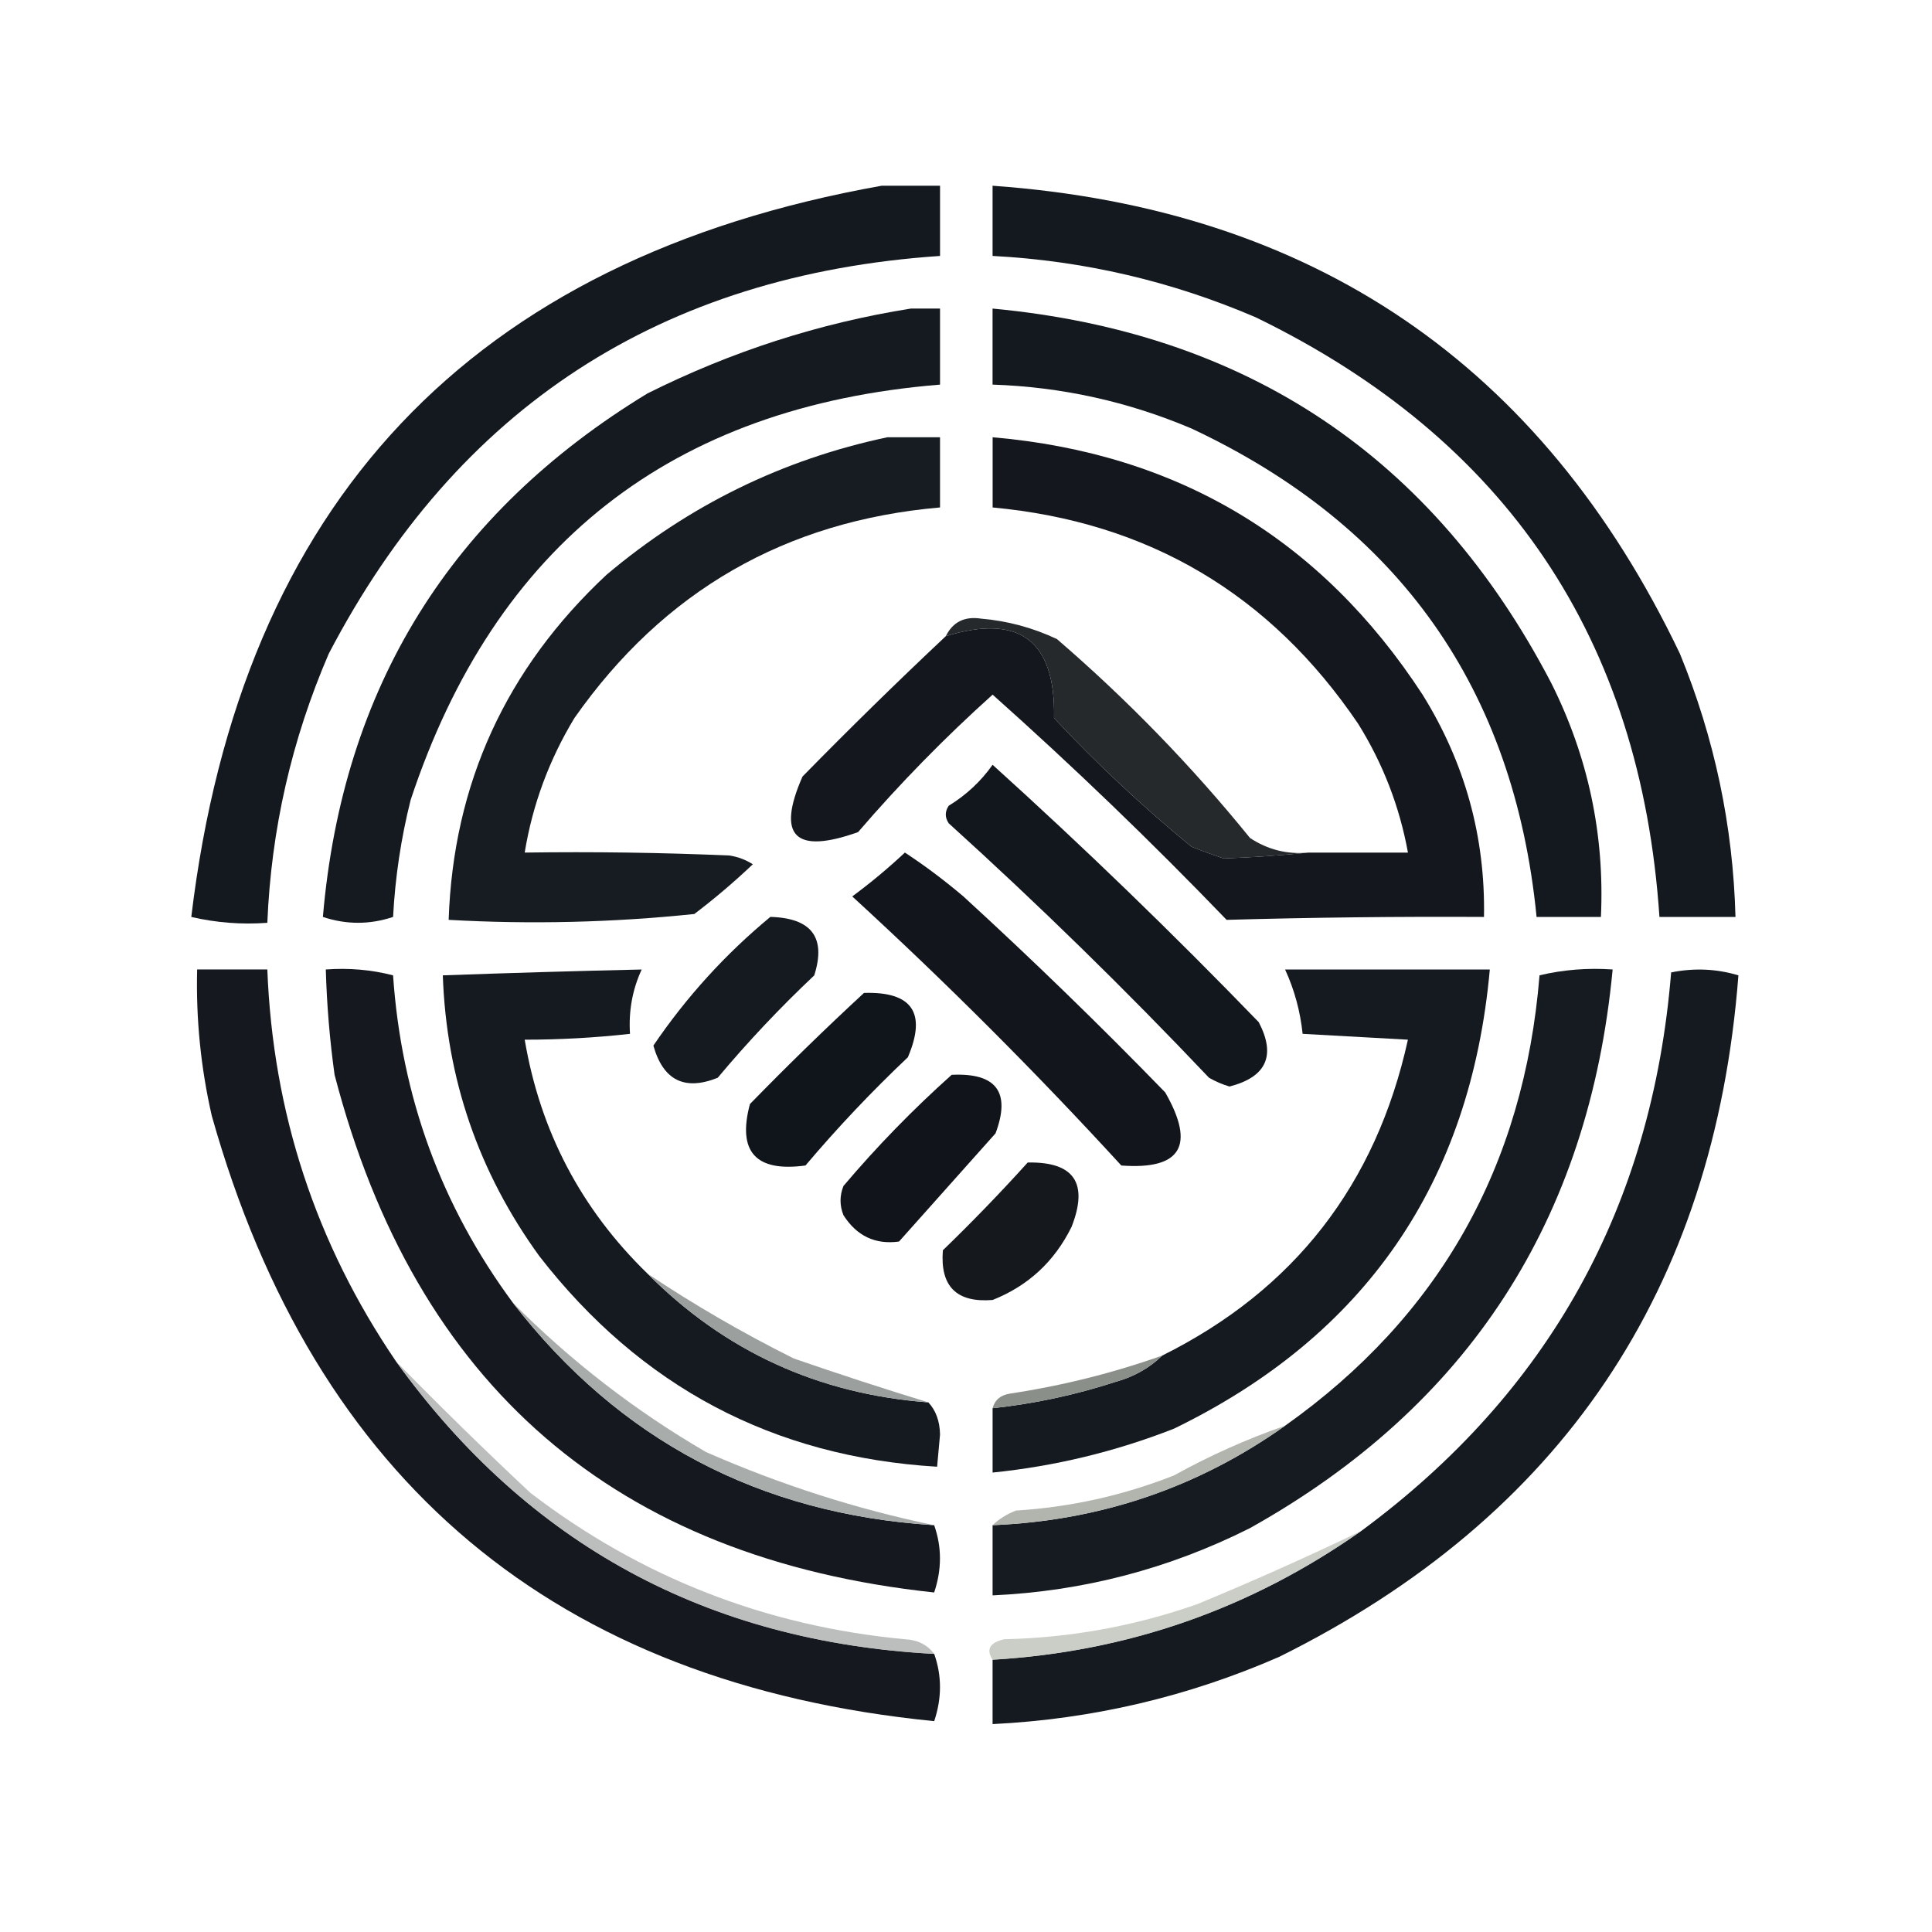
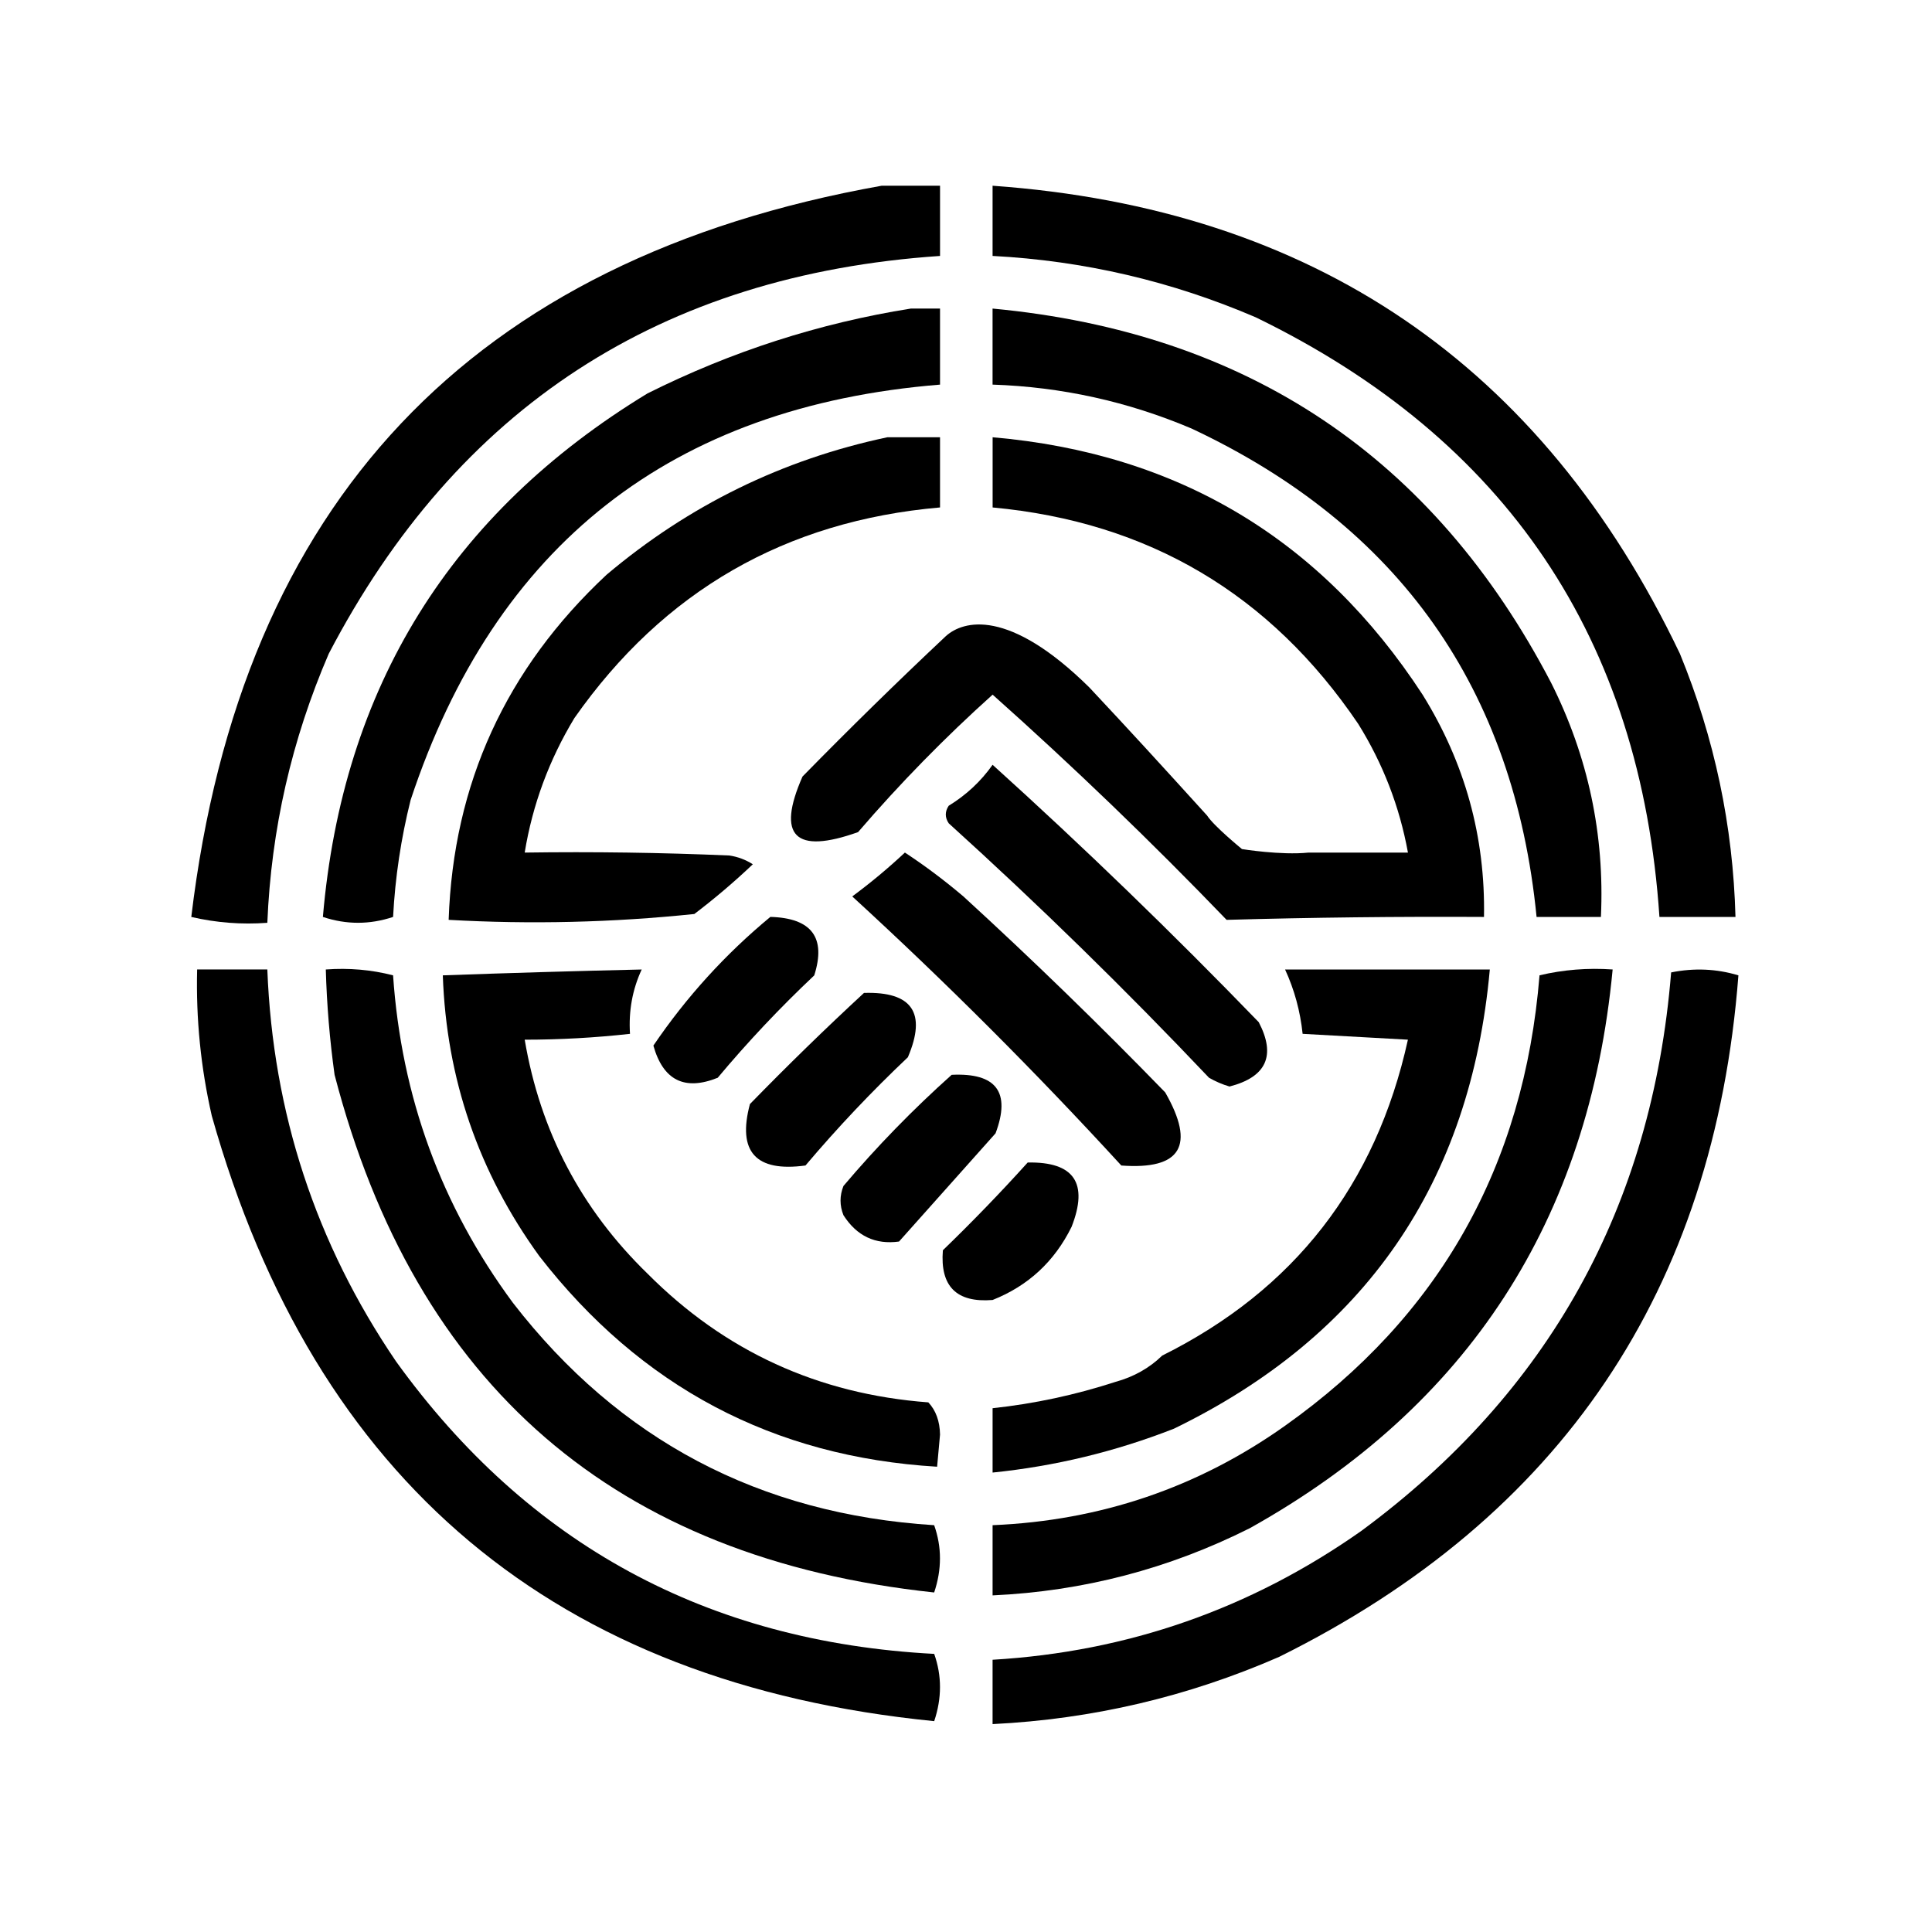
- <svg xmlns="http://www.w3.org/2000/svg" version="1.1" width="1080" height="1080" viewBox="0 0 1080 1080" xml:space="preserve">
-   <defs>
- </defs>
+ <svg xmlns="http://www.w3.org/2000/svg" version="1.1" width="1080" height="1080" viewBox="0 0 1080 1080">
+   <defs />
  <g transform="matrix(1 0 0 1 540 540)" id="77e81289-aae9-4ca9-8baa-6931aa8c0a66">
    <rect style="stroke: none; stroke-width: 1; stroke-dasharray: none; stroke-linecap: butt; stroke-dashoffset: 0; stroke-linejoin: miter; stroke-miterlimit: 4; fill: rgb(255,255,255); fill-rule: nonzero; opacity: 1; visibility: hidden;" vector-effect="non-scaling-stroke" x="-540" y="-540" rx="0" ry="0" width="1080" height="1080" />
  </g>
-   <g transform="matrix(1 0 0 1 540 540)" id="e7c460b6-0482-4fae-bbfd-ec89df303bd1">
- </g>
-   <g transform="matrix(3.27 0 0 3.27 532 561.59)">
-     <path style="stroke: none; stroke-width: 1; stroke-dasharray: none; stroke-linecap: butt; stroke-dashoffset: 0; stroke-linejoin: miter; stroke-miterlimit: 4; fill: rgb(254,254,254); fill-rule: evenodd; opacity: 0.102;" vector-effect="non-scaling-stroke" transform=" translate(-249.5, -249.5)" d="M -0.5 -0.5 C 166.167 -0.5 332.833 -0.5 499.5 -0.5 C 499.5 166.167 499.5 332.833 499.5 499.5 C 332.833 499.5 166.167 499.5 -0.5 499.5 C -0.5 332.833 -0.5 166.167 -0.5 -0.5 Z" stroke-linecap="round" />
-   </g>
+   <g transform="matrix(1 0 0 1 540 540)" id="e7c460b6-0482-4fae-bbfd-ec89df303bd1" />
+   <g transform="matrix(3.27 0 0 3.27 532 561.59)" />
  <g transform="matrix(3.27 0 0 3.27 762.5 308.2)">
-     <path style="stroke: none; stroke-width: 1; stroke-dasharray: none; stroke-linecap: butt; stroke-dashoffset: 0; stroke-linejoin: miter; stroke-miterlimit: 4; fill: rgb(20,25,31); fill-rule: evenodd; opacity: 0.998;" vector-effect="non-scaling-stroke" transform=" translate(-320, -172)" d="M 256.5 109.5 C 311.232 113.413 350.399 140.079 374 189.5 C 379.918 203.921 383.084 218.921 383.5 234.5 C 379.167 234.5 374.833 234.5 370.5 234.5 C 367.325 186.981 344.325 152.814 301.5 132 C 287.128 125.824 272.128 122.324 256.5 121.5 C 256.5 117.5 256.5 113.5 256.5 109.5 Z" stroke-linecap="round" />
+     <path style="stroke: none; stroke-width: 1; stroke-dasharray: none; stroke-linecap: butt; stroke-dashoffset: 0; stroke-linejoin: miter; stroke-miterlimit: 4; fill-rule: evenodd; opacity: 0.998;" vector-effect="non-scaling-stroke" transform=" translate(-320, -172)" d="M 256.5 109.5 C 311.232 113.413 350.399 140.079 374 189.5 C 379.918 203.921 383.084 218.921 383.5 234.5 C 379.167 234.5 374.833 234.5 370.5 234.5 C 367.325 186.981 344.325 152.814 301.5 132 C 287.128 125.824 272.128 122.324 256.5 121.5 C 256.5 117.5 256.5 113.5 256.5 109.5 Z" stroke-linecap="round" />
  </g>
  <g transform="matrix(3.27 0 0 3.27 316.21 310.04)">
-     <path style="stroke: none; stroke-width: 1; stroke-dasharray: none; stroke-linecap: butt; stroke-dashoffset: 0; stroke-linejoin: miter; stroke-miterlimit: 4; fill: rgb(20,25,32); fill-rule: evenodd; opacity: 0.999;" vector-effect="non-scaling-stroke" transform=" translate(-183.5, -172.56)" d="M 237.5 109.5 C 240.833 109.5 244.167 109.5 247.5 109.5 C 247.5 113.5 247.5 117.5 247.5 121.5 C 199.818 124.724 164.984 147.391 143 189.5 C 136.658 204.198 133.158 219.532 132.5 235.5 C 128.116 235.826 123.783 235.492 119.5 234.5 C 127.984 163.683 167.318 122.016 237.5 109.5 Z" stroke-linecap="round" />
+     <path style="stroke: none; stroke-width: 1; stroke-dasharray: none; stroke-linecap: butt; stroke-dashoffset: 0; stroke-linejoin: miter; stroke-miterlimit: 4; fill-rule: evenodd; opacity: 0.999;" vector-effect="non-scaling-stroke" transform=" translate(-183.5, -172.56)" d="M 237.5 109.5 C 240.833 109.5 244.167 109.5 247.5 109.5 C 247.5 113.5 247.5 117.5 247.5 121.5 C 199.818 124.724 164.984 147.391 143 189.5 C 136.658 204.198 133.158 219.532 132.5 235.5 C 128.116 235.826 123.783 235.492 119.5 234.5 C 127.984 163.683 167.318 122.016 237.5 109.5 Z" stroke-linecap="round" />
  </g>
  <g transform="matrix(3.27 0 0 3.27 725.05 342.53)">
-     <path style="stroke: none; stroke-width: 1; stroke-dasharray: none; stroke-linecap: butt; stroke-dashoffset: 0; stroke-linejoin: miter; stroke-miterlimit: 4; fill: rgb(20,25,31); fill-rule: evenodd; opacity: 0.998;" vector-effect="non-scaling-stroke" transform=" translate(-308.55, -182.5)" d="M 256.5 130.5 C 300.056 134.588 331.889 155.922 352 194.5 C 358.313 207.087 361.147 220.42 360.5 234.5 C 356.833 234.5 353.167 234.5 349.5 234.5 C 345.657 195.49 325.991 167.657 290.5 151 C 279.632 146.393 268.299 143.893 256.5 143.5 C 256.5 139.167 256.5 134.833 256.5 130.5 Z" stroke-linecap="round" />
+     <path style="stroke: none; stroke-width: 1; stroke-dasharray: none; stroke-linecap: butt; stroke-dashoffset: 0; stroke-linejoin: miter; stroke-miterlimit: 4; fill-rule: evenodd; opacity: 0.998;" vector-effect="non-scaling-stroke" transform=" translate(-308.55, -182.5)" d="M 256.5 130.5 C 300.056 134.588 331.889 155.922 352 194.5 C 358.313 207.087 361.147 220.42 360.5 234.5 C 356.833 234.5 353.167 234.5 349.5 234.5 C 345.657 195.49 325.991 167.657 290.5 151 C 279.632 146.393 268.299 143.893 256.5 143.5 C 256.5 139.167 256.5 134.833 256.5 130.5 Z" stroke-linecap="round" />
  </g>
  <g transform="matrix(3.27 0 0 3.27 635.88 379.32)">
-     <path style="stroke: none; stroke-width: 1; stroke-dasharray: none; stroke-linecap: butt; stroke-dashoffset: 0; stroke-linejoin: miter; stroke-miterlimit: 4; fill: rgb(20,24,30); fill-rule: evenodd; opacity: 0.999;" vector-effect="non-scaling-stroke" transform=" translate(-281.27, -193.75)" d="M 248.5 186.5 C 261.116 182.614 267.283 187.281 267 200.5 C 274.322 208.32 282.155 215.653 290.5 222.5 C 292.341 223.23 294.175 223.897 296 224.5 C 300.925 224.319 305.758 223.985 310.5 223.5 C 316.167 223.5 321.833 223.5 327.5 223.5 C 326.065 215.629 323.231 208.296 319 201.5 C 303.979 179.306 283.146 166.973 256.5 164.5 C 256.5 160.5 256.5 156.5 256.5 152.5 C 288.16 155.245 312.66 169.912 330 196.5 C 337.249 208.166 340.749 220.833 340.5 234.5 C 325.797 234.42 311.131 234.587 296.5 235 C 283.675 221.676 270.342 208.842 256.5 196.5 C 248.317 203.849 240.65 211.683 233.5 220 C 222.684 223.853 219.517 220.687 224 210.5 C 232.035 202.298 240.202 194.298 248.5 186.5 Z" stroke-linecap="round" />
+     <path style="stroke: none; stroke-width: 1; stroke-dasharray: none; stroke-linecap: butt; stroke-dashoffset: 0; stroke-linejoin: miter; stroke-miterlimit: 4; fill-rule: evenodd; opacity: 0.999;" vector-effect="non-scaling-stroke" transform=" translate(-281.27, -193.75)" d="M 248.5 186.5 C 251.461 183.821 259.238 181.649 273.035 195.27 C 280.357 203.09 284.708 207.85 293.165 217.167 C 294.301 218.954 299.124 222.898 299.124 222.898 C 299.124 222.898 305.758 223.985 310.5 223.5 C 316.167 223.5 321.833 223.5 327.5 223.5 C 326.065 215.629 323.231 208.296 319 201.5 C 303.979 179.306 283.146 166.973 256.5 164.5 C 256.5 160.5 256.5 156.5 256.5 152.5 C 288.16 155.245 312.66 169.912 330 196.5 C 337.249 208.166 340.749 220.833 340.5 234.5 C 325.797 234.42 311.131 234.587 296.5 235 C 283.675 221.676 270.342 208.842 256.5 196.5 C 248.317 203.849 240.65 211.683 233.5 220 C 222.684 223.853 219.517 220.687 224 210.5 C 232.035 202.298 240.202 194.298 248.5 186.5 Z" stroke-linecap="round" />
  </g>
  <g transform="matrix(3.27 0 0 3.27 352.99 344.17)">
-     <path style="stroke: none; stroke-width: 1; stroke-dasharray: none; stroke-linecap: butt; stroke-dashoffset: 0; stroke-linejoin: miter; stroke-miterlimit: 4; fill: rgb(20,26,32); fill-rule: evenodd; opacity: 0.997;" vector-effect="non-scaling-stroke" transform=" translate(-194.75, -183)" d="M 242.5 130.5 C 244.167 130.5 245.833 130.5 247.5 130.5 C 247.5 134.833 247.5 139.167 247.5 143.5 C 201.623 147.217 171.456 170.884 157 214.5 C 155.353 221.07 154.353 227.736 154 234.5 C 150 235.833 146 235.833 142 234.5 C 145.359 195.283 163.859 165.45 197.5 145 C 211.863 137.822 226.863 132.989 242.5 130.5 Z" stroke-linecap="round" />
+     <path style="stroke: none; stroke-width: 1; stroke-dasharray: none; stroke-linecap: butt; stroke-dashoffset: 0; stroke-linejoin: miter; stroke-miterlimit: 4; fill-rule: evenodd; opacity: 0.997;" vector-effect="non-scaling-stroke" transform=" translate(-194.75, -183)" d="M 242.5 130.5 C 244.167 130.5 245.833 130.5 247.5 130.5 C 247.5 134.833 247.5 139.167 247.5 143.5 C 201.623 147.217 171.456 170.884 157 214.5 C 155.353 221.07 154.353 227.736 154 234.5 C 150 235.833 146 235.833 142 234.5 C 145.359 195.283 163.859 165.45 197.5 145 C 211.863 137.822 226.863 132.989 242.5 130.5 Z" stroke-linecap="round" />
  </g>
  <g transform="matrix(3.27 0 0 3.27 388.14 380)">
-     <path style="stroke: none; stroke-width: 1; stroke-dasharray: none; stroke-linecap: butt; stroke-dashoffset: 0; stroke-linejoin: miter; stroke-miterlimit: 4; fill: rgb(22,28,33); fill-rule: evenodd; opacity: 1;" vector-effect="non-scaling-stroke" transform=" translate(-205.5, -193.96)" d="M 238.5 152.5 C 241.5 152.5 244.5 152.5 247.5 152.5 C 247.5 156.5 247.5 160.5 247.5 164.5 C 221.058 166.803 200.225 178.803 185 200.5 C 180.67 207.662 177.836 215.328 176.5 223.5 C 188.171 223.333 199.838 223.5 211.5 224 C 212.938 224.219 214.271 224.719 215.5 225.5 C 212.314 228.521 208.98 231.354 205.5 234 C 191.528 235.457 177.528 235.791 163.5 235 C 164.294 211.735 173.294 192.068 190.5 176 C 204.569 164.132 220.569 156.299 238.5 152.5 Z" stroke-linecap="round" />
+     <path style="stroke: none; stroke-width: 1; stroke-dasharray: none; stroke-linecap: butt; stroke-dashoffset: 0; stroke-linejoin: miter; stroke-miterlimit: 4; fill-rule: evenodd; opacity: 1;" vector-effect="non-scaling-stroke" transform=" translate(-205.5, -193.96)" d="M 238.5 152.5 C 241.5 152.5 244.5 152.5 247.5 152.5 C 247.5 156.5 247.5 160.5 247.5 164.5 C 221.058 166.803 200.225 178.803 185 200.5 C 180.67 207.662 177.836 215.328 176.5 223.5 C 188.171 223.333 199.838 223.5 211.5 224 C 212.938 224.219 214.271 224.719 215.5 225.5 C 212.314 228.521 208.98 231.354 205.5 234 C 191.528 235.457 177.528 235.791 163.5 235 C 164.294 211.735 173.294 192.068 190.5 176 C 204.569 164.132 220.569 156.299 238.5 152.5 Z" stroke-linecap="round" />
  </g>
-   <g transform="matrix(3.27 0 0 3.27 630.09 412.68)">
-     <path style="stroke: none; stroke-width: 1; stroke-dasharray: none; stroke-linecap: butt; stroke-dashoffset: 0; stroke-linejoin: miter; stroke-miterlimit: 4; fill: rgb(37,41,44); fill-rule: evenodd; opacity: 1;" vector-effect="non-scaling-stroke" transform=" translate(-279.5, -203.95)" d="M 310.5 223.5 C 305.758 223.985 300.925 224.319 296 224.5 C 294.175 223.897 292.341 223.23 290.5 222.5 C 282.155 215.653 274.322 208.32 267 200.5 C 267.283 187.281 261.116 182.614 248.5 186.5 C 249.692 184.078 251.692 183.078 254.5 183.5 C 259.047 183.887 263.381 185.053 267.5 187 C 279.535 197.368 290.535 208.701 300.5 221 C 303.536 223.006 306.869 223.84 310.5 223.5 Z" stroke-linecap="round" />
-   </g>
+   <g transform="matrix(3.27 0 0 3.27 630.09 412.68)" />
  <g transform="matrix(3.27 0 0 3.27 618.53 517.45)">
-     <path style="stroke: none; stroke-width: 1; stroke-dasharray: none; stroke-linecap: butt; stroke-dashoffset: 0; stroke-linejoin: miter; stroke-miterlimit: 4; fill: rgb(18,22,29); fill-rule: evenodd; opacity: 1;" vector-effect="non-scaling-stroke" transform=" translate(-275.97, -236)" d="M 256.5 208.5 C 272.102 222.6 287.269 237.267 302 252.5 C 304.977 258.207 303.31 261.874 297 263.5 C 295.775 263.138 294.609 262.638 293.5 262 C 279.216 246.927 264.383 232.427 249 218.5 C 248.333 217.5 248.333 216.5 249 215.5 C 251.998 213.667 254.498 211.334 256.5 208.5 Z" stroke-linecap="round" />
+     <path style="stroke: none; stroke-width: 1; stroke-dasharray: none; stroke-linecap: butt; stroke-dashoffset: 0; stroke-linejoin: miter; stroke-miterlimit: 4; fill-rule: evenodd; opacity: 1;" vector-effect="non-scaling-stroke" transform=" translate(-275.97, -236)" d="M 256.5 208.5 C 272.102 222.6 287.269 237.267 302 252.5 C 304.977 258.207 303.31 261.874 297 263.5 C 295.775 263.138 294.609 262.638 293.5 262 C 279.216 246.927 264.383 232.427 249 218.5 C 248.333 217.5 248.333 216.5 249 215.5 C 251.998 213.667 254.498 211.334 256.5 208.5 Z" stroke-linecap="round" />
  </g>
  <g transform="matrix(3.27 0 0 3.27 411.35 559.05)">
-     <path style="stroke: none; stroke-width: 1; stroke-dasharray: none; stroke-linecap: butt; stroke-dashoffset: 0; stroke-linejoin: miter; stroke-miterlimit: 4; fill: rgb(21,26,32); fill-rule: evenodd; opacity: 0.999;" vector-effect="non-scaling-stroke" transform=" translate(-212.6, -248.72)" d="M 218.5 234.5 C 225.558 234.699 228.058 238.033 226 244.5 C 220.134 250.031 214.634 255.865 209.5 262 C 203.837 264.274 200.17 262.441 198.5 256.5 C 204.138 248.197 210.804 240.864 218.5 234.5 Z" stroke-linecap="round" />
+     <path style="stroke: none; stroke-width: 1; stroke-dasharray: none; stroke-linecap: butt; stroke-dashoffset: 0; stroke-linejoin: miter; stroke-miterlimit: 4; fill-rule: evenodd; opacity: 0.999;" vector-effect="non-scaling-stroke" transform=" translate(-212.6, -248.72)" d="M 218.5 234.5 C 225.558 234.699 228.058 238.033 226 244.5 C 220.134 250.031 214.634 255.865 209.5 262 C 203.837 264.274 200.17 262.441 198.5 256.5 C 204.138 248.197 210.804 240.864 218.5 234.5 Z" stroke-linecap="round" />
  </g>
  <g transform="matrix(3.27 0 0 3.27 568.2 564.19)">
-     <path style="stroke: none; stroke-width: 1; stroke-dasharray: none; stroke-linecap: butt; stroke-dashoffset: 0; stroke-linejoin: miter; stroke-miterlimit: 4; fill: rgb(18,22,28); fill-rule: evenodd; opacity: 1;" vector-effect="non-scaling-stroke" transform=" translate(-260.57, -250.29)" d="M 241.5 223.5 C 244.938 225.759 248.271 228.259 251.5 231 C 263.304 241.803 274.804 252.97 286 264.5 C 291.214 273.589 288.714 277.756 278.5 277 C 263.833 261 248.5 245.667 232.5 231 C 235.69 228.636 238.69 226.136 241.5 223.5 Z" stroke-linecap="round" />
+     <path style="stroke: none; stroke-width: 1; stroke-dasharray: none; stroke-linecap: butt; stroke-dashoffset: 0; stroke-linejoin: miter; stroke-miterlimit: 4; fill-rule: evenodd; opacity: 1;" vector-effect="non-scaling-stroke" transform=" translate(-260.57, -250.29)" d="M 241.5 223.5 C 244.938 225.759 248.271 228.259 251.5 231 C 263.304 241.803 274.804 252.97 286 264.5 C 291.214 273.589 288.714 277.756 278.5 277 C 263.833 261 248.5 245.667 232.5 231 C 235.69 228.636 238.69 226.136 241.5 223.5 Z" stroke-linecap="round" />
  </g>
  <g transform="matrix(3.27 0 0 3.27 386.51 680.93)">
-     <path style="stroke: none; stroke-width: 1; stroke-dasharray: none; stroke-linecap: butt; stroke-dashoffset: 0; stroke-linejoin: miter; stroke-miterlimit: 4; fill: rgb(21,25,32); fill-rule: evenodd; opacity: 0.998;" vector-effect="non-scaling-stroke" transform=" translate(-205, -286)" d="M 197.5 295.5 C 210.686 308.756 226.686 316.09 245.5 317.5 C 246.787 318.871 247.453 320.705 247.5 323 C 247.333 324.833 247.167 326.667 247 328.5 C 218.993 326.827 196.326 314.827 179 292.5 C 168.615 278.178 163.115 262.178 162.5 244.5 C 173.831 244.093 185.164 243.759 196.5 243.5 C 194.913 246.919 194.247 250.585 194.5 254.5 C 188.523 255.165 182.523 255.498 176.5 255.5 C 179.144 271.138 186.144 284.471 197.5 295.5 Z" stroke-linecap="round" />
+     <path style="stroke: none; stroke-width: 1; stroke-dasharray: none; stroke-linecap: butt; stroke-dashoffset: 0; stroke-linejoin: miter; stroke-miterlimit: 4; fill-rule: evenodd; opacity: 0.998;" vector-effect="non-scaling-stroke" transform=" translate(-205, -286)" d="M 197.5 295.5 C 210.686 308.756 226.686 316.09 245.5 317.5 C 246.787 318.871 247.453 320.705 247.5 323 C 247.333 324.833 247.167 326.667 247 328.5 C 218.993 326.827 196.326 314.827 179 292.5 C 168.615 278.178 163.115 262.178 162.5 244.5 C 173.831 244.093 185.164 243.759 196.5 243.5 C 194.913 246.919 194.247 250.585 194.5 254.5 C 188.523 255.165 182.523 255.498 176.5 255.5 C 179.144 271.138 186.144 284.471 197.5 295.5 Z" stroke-linecap="round" />
  </g>
  <g transform="matrix(3.27 0 0 3.27 464.5 603.61)">
-     <path style="stroke: none; stroke-width: 1; stroke-dasharray: none; stroke-linecap: butt; stroke-dashoffset: 0; stroke-linejoin: miter; stroke-miterlimit: 4; fill: rgb(15,21,27); fill-rule: evenodd; opacity: 0.999;" vector-effect="non-scaling-stroke" transform=" translate(-228.85, -262.35)" d="M 234.5 247.5 C 242.742 247.243 245.242 250.91 242 258.5 C 235.801 264.364 229.968 270.531 224.5 277 C 215.989 278.16 212.822 274.66 215 266.5 C 221.395 259.937 227.895 253.603 234.5 247.5 Z" stroke-linecap="round" />
+     <path style="stroke: none; stroke-width: 1; stroke-dasharray: none; stroke-linecap: butt; stroke-dashoffset: 0; stroke-linejoin: miter; stroke-miterlimit: 4; fill-rule: evenodd; opacity: 0.999;" vector-effect="non-scaling-stroke" transform=" translate(-228.85, -262.35)" d="M 234.5 247.5 C 242.742 247.243 245.242 250.91 242 258.5 C 235.801 264.364 229.968 270.531 224.5 277 C 215.989 278.16 212.822 274.66 215 266.5 C 221.395 259.937 227.895 253.603 234.5 247.5 Z" stroke-linecap="round" />
  </g>
  <g transform="matrix(3.27 0 0 3.27 353.8 715.91)">
-     <path style="stroke: none; stroke-width: 1; stroke-dasharray: none; stroke-linecap: butt; stroke-dashoffset: 0; stroke-linejoin: miter; stroke-miterlimit: 4; fill: rgb(21,25,31); fill-rule: evenodd; opacity: 0.999;" vector-effect="non-scaling-stroke" transform=" translate(-195, -296.7)" d="M 174.5 300.5 C 192.662 323.945 216.662 336.612 246.5 338.5 C 247.821 342.233 247.821 346.066 246.5 350 C 192.011 344.186 157.844 314.686 144 261.5 C 143.169 255.523 142.669 249.523 142.5 243.5 C 146.437 243.207 150.27 243.54 154 244.5 C 155.416 265.257 162.249 283.924 174.5 300.5 Z" stroke-linecap="round" />
+     <path style="stroke: none; stroke-width: 1; stroke-dasharray: none; stroke-linecap: butt; stroke-dashoffset: 0; stroke-linejoin: miter; stroke-miterlimit: 4; fill-rule: evenodd; opacity: 0.999;" vector-effect="non-scaling-stroke" transform=" translate(-195, -296.7)" d="M 174.5 300.5 C 192.662 323.945 216.662 336.612 246.5 338.5 C 247.821 342.233 247.821 346.066 246.5 350 C 192.011 344.186 157.844 314.686 144 261.5 C 143.169 255.523 142.669 249.523 142.5 243.5 C 146.437 243.207 150.27 243.54 154 244.5 C 155.416 265.257 162.249 283.924 174.5 300.5 Z" stroke-linecap="round" />
  </g>
  <g transform="matrix(3.27 0 0 3.27 763.32 752.87)">
-     <path style="stroke: none; stroke-width: 1; stroke-dasharray: none; stroke-linecap: butt; stroke-dashoffset: 0; stroke-linejoin: miter; stroke-miterlimit: 4; fill: rgb(21,26,32); fill-rule: evenodd; opacity: 0.999;" vector-effect="non-scaling-stroke" transform=" translate(-320.25, -308)" d="M 256.5 361.5 C 279.582 360.139 300.582 352.806 319.5 339.5 C 351.584 315.845 369.251 284.012 372.5 244 C 376.423 243.207 380.256 243.374 384 244.5 C 379.878 298.258 353.712 337.091 305.5 361 C 289.876 367.825 273.542 371.658 256.5 372.5 C 256.5 368.833 256.5 365.167 256.5 361.5 Z" stroke-linecap="round" />
+     <path style="stroke: none; stroke-width: 1; stroke-dasharray: none; stroke-linecap: butt; stroke-dashoffset: 0; stroke-linejoin: miter; stroke-miterlimit: 4; fill-rule: evenodd; opacity: 0.999;" vector-effect="non-scaling-stroke" transform=" translate(-320.25, -308)" d="M 256.5 361.5 C 279.582 360.139 300.582 352.806 319.5 339.5 C 351.584 315.845 369.251 284.012 372.5 244 C 376.423 243.207 380.256 243.374 384 244.5 C 379.878 298.258 353.712 337.091 305.5 361 C 289.876 367.825 273.542 371.658 256.5 372.5 C 256.5 368.833 256.5 365.167 256.5 361.5 Z" stroke-linecap="round" />
  </g>
  <g transform="matrix(3.27 0 0 3.27 514.86 647.56)">
-     <path style="stroke: none; stroke-width: 1; stroke-dasharray: none; stroke-linecap: butt; stroke-dashoffset: 0; stroke-linejoin: miter; stroke-miterlimit: 4; fill: rgb(17,21,27); fill-rule: evenodd; opacity: 1;" vector-effect="non-scaling-stroke" transform=" translate(-244.26, -275.79)" d="M 249.5 261.5 C 257.137 261.128 259.637 264.461 257 271.5 C 251.5 277.667 246 283.833 240.5 290 C 236.447 290.559 233.28 289.059 231 285.5 C 230.333 283.833 230.333 282.167 231 280.5 C 236.714 273.749 242.881 267.415 249.5 261.5 Z" stroke-linecap="round" />
+     <path style="stroke: none; stroke-width: 1; stroke-dasharray: none; stroke-linecap: butt; stroke-dashoffset: 0; stroke-linejoin: miter; stroke-miterlimit: 4; fill-rule: evenodd; opacity: 1;" vector-effect="non-scaling-stroke" transform=" translate(-244.26, -275.79)" d="M 249.5 261.5 C 257.137 261.128 259.637 264.461 257 271.5 C 251.5 277.667 246 283.833 240.5 290 C 236.447 290.559 233.28 289.059 231 285.5 C 230.333 283.833 230.333 282.167 231 280.5 C 236.714 273.749 242.881 267.415 249.5 261.5 Z" stroke-linecap="round" />
  </g>
  <g transform="matrix(3.27 0 0 3.27 564.91 688.37)">
-     <path style="stroke: none; stroke-width: 1; stroke-dasharray: none; stroke-linecap: butt; stroke-dashoffset: 0; stroke-linejoin: miter; stroke-miterlimit: 4; fill: rgb(21,25,29); fill-rule: evenodd; opacity: 1;" vector-effect="non-scaling-stroke" transform=" translate(-259.57, -288.28)" d="M 262.5 276.5 C 270.431 276.348 272.931 280.014 270 287.5 C 267.083 293.418 262.583 297.585 256.5 300 C 250.333 300.5 247.5 297.667 248 291.5 C 253.037 286.631 257.87 281.631 262.5 276.5 Z" stroke-linecap="round" />
+     <path style="stroke: none; stroke-width: 1; stroke-dasharray: none; stroke-linecap: butt; stroke-dashoffset: 0; stroke-linejoin: miter; stroke-miterlimit: 4; fill-rule: evenodd; opacity: 1;" vector-effect="non-scaling-stroke" transform=" translate(-259.57, -288.28)" d="M 262.5 276.5 C 270.431 276.348 272.931 280.014 270 287.5 C 267.083 293.418 262.583 297.585 256.5 300 C 250.333 300.5 247.5 297.667 248 291.5 C 253.037 286.631 257.87 281.631 262.5 276.5 Z" stroke-linecap="round" />
  </g>
  <g transform="matrix(3.27 0 0 3.27 693.84 682.56)">
-     <path style="stroke: none; stroke-width: 1; stroke-dasharray: none; stroke-linecap: butt; stroke-dashoffset: 0; stroke-linejoin: miter; stroke-miterlimit: 4; fill: rgb(20,26,32); fill-rule: evenodd; opacity: 0.997;" vector-effect="non-scaling-stroke" transform=" translate(-299, -286.5)" d="M 256.5 318.5 C 263.644 317.731 270.644 316.231 277.5 314 C 280.633 313.14 283.3 311.64 285.5 309.5 C 308.036 298.28 322.036 280.28 327.5 255.5 C 321.5 255.167 315.5 254.833 309.5 254.5 C 309.09 250.613 308.09 246.947 306.5 243.5 C 318.167 243.5 329.833 243.5 341.5 243.5 C 338.215 279.935 320.215 306.102 287.5 322 C 277.506 325.915 267.173 328.415 256.5 329.5 C 256.5 325.833 256.5 322.167 256.5 318.5 Z" stroke-linecap="round" />
+     <path style="stroke: none; stroke-width: 1; stroke-dasharray: none; stroke-linecap: butt; stroke-dashoffset: 0; stroke-linejoin: miter; stroke-miterlimit: 4; fill-rule: evenodd; opacity: 0.997;" vector-effect="non-scaling-stroke" transform=" translate(-299, -286.5)" d="M 256.5 318.5 C 263.644 317.731 270.644 316.231 277.5 314 C 280.633 313.14 283.3 311.64 285.5 309.5 C 308.036 298.28 322.036 280.28 327.5 255.5 C 321.5 255.167 315.5 254.833 309.5 254.5 C 309.09 250.613 308.09 246.947 306.5 243.5 C 318.167 243.5 329.833 243.5 341.5 243.5 C 338.215 279.935 320.215 306.102 287.5 322 C 277.506 325.915 267.173 328.415 256.5 329.5 C 256.5 325.833 256.5 322.167 256.5 318.5 Z" stroke-linecap="round" />
  </g>
  <g transform="matrix(3.27 0 0 3.27 728.17 716.72)">
-     <path style="stroke: none; stroke-width: 1; stroke-dasharray: none; stroke-linecap: butt; stroke-dashoffset: 0; stroke-linejoin: miter; stroke-miterlimit: 4; fill: rgb(21,27,32); fill-rule: evenodd; opacity: 1;" vector-effect="non-scaling-stroke" transform=" translate(-309.5, -296.95)" d="M 256.5 338.5 C 274.951 337.73 291.618 332.063 306.5 321.5 C 332.853 302.82 347.353 277.154 350 244.5 C 354.066 243.536 358.233 243.203 362.5 243.5 C 358.445 286.34 337.779 318.173 300.5 339 C 286.648 345.963 271.981 349.796 256.5 350.5 C 256.5 346.5 256.5 342.5 256.5 338.5 Z" stroke-linecap="round" />
+     <path style="stroke: none; stroke-width: 1; stroke-dasharray: none; stroke-linecap: butt; stroke-dashoffset: 0; stroke-linejoin: miter; stroke-miterlimit: 4; fill-rule: evenodd; opacity: 1;" vector-effect="non-scaling-stroke" transform=" translate(-309.5, -296.95)" d="M 256.5 338.5 C 274.951 337.73 291.618 332.063 306.5 321.5 C 332.853 302.82 347.353 277.154 350 244.5 C 354.066 243.536 358.233 243.203 362.5 243.5 C 358.445 286.34 337.779 318.173 300.5 339 C 286.648 345.963 271.981 349.796 256.5 350.5 C 256.5 346.5 256.5 342.5 256.5 338.5 Z" stroke-linecap="round" />
  </g>
-   <g transform="matrix(3.27 0 0 3.27 440.45 747.96)">
-     <path style="stroke: none; stroke-width: 1; stroke-dasharray: none; stroke-linecap: butt; stroke-dashoffset: 0; stroke-linejoin: miter; stroke-miterlimit: 4; fill: rgb(153,157,155); fill-rule: evenodd; opacity: 0.984;" vector-effect="non-scaling-stroke" transform=" translate(-221.5, -306.5)" d="M 197.5 295.5 C 205.451 300.815 213.784 305.648 222.5 310 C 230.243 312.677 237.91 315.177 245.5 317.5 C 226.686 316.09 210.686 308.756 197.5 295.5 Z" stroke-linecap="round" />
+   <g transform="matrix(3.27 0 0 3.27 440.45 747.96)" />
+   <g transform="matrix(3.27 0 0 3.27 317.78 752.04)">
+     <path style="stroke: none; stroke-width: 1; stroke-dasharray: none; stroke-linecap: butt; stroke-dashoffset: 0; stroke-linejoin: miter; stroke-miterlimit: 4; fill-rule: evenodd; opacity: 1;" vector-effect="non-scaling-stroke" transform=" translate(-183.98, -307.75)" d="M 154.5 310.5 C 177.049 341.78 207.716 358.446 246.5 360.5 C 247.821 364.233 247.821 368.066 246.5 372 C 181.785 365.564 140.618 331.064 123 268.5 C 121.123 260.27 120.29 251.937 120.5 243.5 C 124.5 243.5 128.5 243.5 132.5 243.5 C 133.449 268.012 140.782 290.345 154.5 310.5 Z" stroke-linecap="round" />
  </g>
-   <g transform="matrix(3.27 0 0 3.27 317.78 752.04)">
-     <path style="stroke: none; stroke-width: 1; stroke-dasharray: none; stroke-linecap: butt; stroke-dashoffset: 0; stroke-linejoin: miter; stroke-miterlimit: 4; fill: rgb(21,25,31); fill-rule: evenodd; opacity: 1;" vector-effect="non-scaling-stroke" transform=" translate(-183.98, -307.75)" d="M 154.5 310.5 C 177.049 341.78 207.716 358.446 246.5 360.5 C 247.821 364.233 247.821 368.066 246.5 372 C 181.785 365.564 140.618 331.064 123 268.5 C 121.123 260.27 120.29 251.937 120.5 243.5 C 124.5 243.5 128.5 243.5 132.5 243.5 C 133.449 268.012 140.782 290.345 154.5 310.5 Z" stroke-linecap="round" />
-   </g>
-   <g transform="matrix(3.27 0 0 3.27 602.29 772.48)">
-     <path style="stroke: none; stroke-width: 1; stroke-dasharray: none; stroke-linecap: butt; stroke-dashoffset: 0; stroke-linejoin: miter; stroke-miterlimit: 4; fill: rgb(138,142,137); fill-rule: evenodd; opacity: 0.992;" vector-effect="non-scaling-stroke" transform=" translate(-271, -314)" d="M 285.5 309.5 C 283.3 311.64 280.633 313.14 277.5 314 C 270.644 316.231 263.644 317.731 256.5 318.5 C 256.881 317.069 257.881 316.236 259.5 316 C 268.406 314.654 277.072 312.487 285.5 309.5 Z" stroke-linecap="round" />
-   </g>
-   <g transform="matrix(3.27 0 0 3.27 636.62 824.79)">
-     <path style="stroke: none; stroke-width: 1; stroke-dasharray: none; stroke-linecap: butt; stroke-dashoffset: 0; stroke-linejoin: miter; stroke-miterlimit: 4; fill: rgb(175,179,171); fill-rule: evenodd; opacity: 0.973;" vector-effect="non-scaling-stroke" transform=" translate(-281.5, -330)" d="M 306.5 321.5 C 291.618 332.063 274.951 337.73 256.5 338.5 C 257.6 337.442 258.934 336.608 260.5 336 C 269.809 335.423 278.809 333.423 287.5 330 C 293.588 326.623 299.921 323.789 306.5 321.5 Z" stroke-linecap="round" />
-   </g>
-   <g transform="matrix(3.27 0 0 3.27 404.49 790.46)">
-     <path style="stroke: none; stroke-width: 1; stroke-dasharray: none; stroke-linecap: butt; stroke-dashoffset: 0; stroke-linejoin: miter; stroke-miterlimit: 4; fill: rgb(167,171,169); fill-rule: evenodd; opacity: 0.984;" vector-effect="non-scaling-stroke" transform=" translate(-210.5, -319.5)" d="M 174.5 300.5 C 184.386 310.443 195.386 318.943 207.5 326 C 220.251 331.591 233.251 335.758 246.5 338.5 C 216.662 336.612 192.662 323.945 174.5 300.5 Z" stroke-linecap="round" />
-   </g>
-   <g transform="matrix(3.27 0 0 3.27 371.79 842.77)">
-     <path style="stroke: none; stroke-width: 1; stroke-dasharray: none; stroke-linecap: butt; stroke-dashoffset: 0; stroke-linejoin: miter; stroke-miterlimit: 4; fill: rgb(168,171,169); fill-rule: evenodd; opacity: 0.769;" vector-effect="non-scaling-stroke" transform=" translate(-200.5, -335.5)" d="M 154.5 310.5 C 161.967 318.133 169.633 325.633 177.5 333 C 196.384 347.436 217.717 355.769 241.5 358 C 243.653 358.099 245.319 358.933 246.5 360.5 C 207.716 358.446 177.049 341.78 154.5 310.5 Z" stroke-linecap="round" />
-   </g>
-   <g transform="matrix(3.27 0 0 3.27 656.98 891.81)">
-     <path style="stroke: none; stroke-width: 1; stroke-dasharray: none; stroke-linecap: butt; stroke-dashoffset: 0; stroke-linejoin: miter; stroke-miterlimit: 4; fill: rgb(187,191,182); fill-rule: evenodd; opacity: 0.769;" vector-effect="non-scaling-stroke" transform=" translate(-287.73, -350.5)" d="M 319.5 339.5 C 300.582 352.806 279.582 360.139 256.5 361.5 C 255.35 359.733 256.017 358.567 258.5 358 C 269.815 357.755 280.815 355.755 291.5 352 C 301.045 348.056 310.378 343.889 319.5 339.5 Z" stroke-linecap="round" />
-   </g>
+   <g transform="matrix(3.27 0 0 3.27 602.29 772.48)" />
+   <g transform="matrix(3.27 0 0 3.27 636.62 824.79)" />
+   <g transform="matrix(3.27 0 0 3.27 404.49 790.46)" />
+   <g transform="matrix(3.27 0 0 3.27 371.79 842.77)" />
+   <g transform="matrix(3.27 0 0 3.27 656.98 891.81)" />
</svg>
